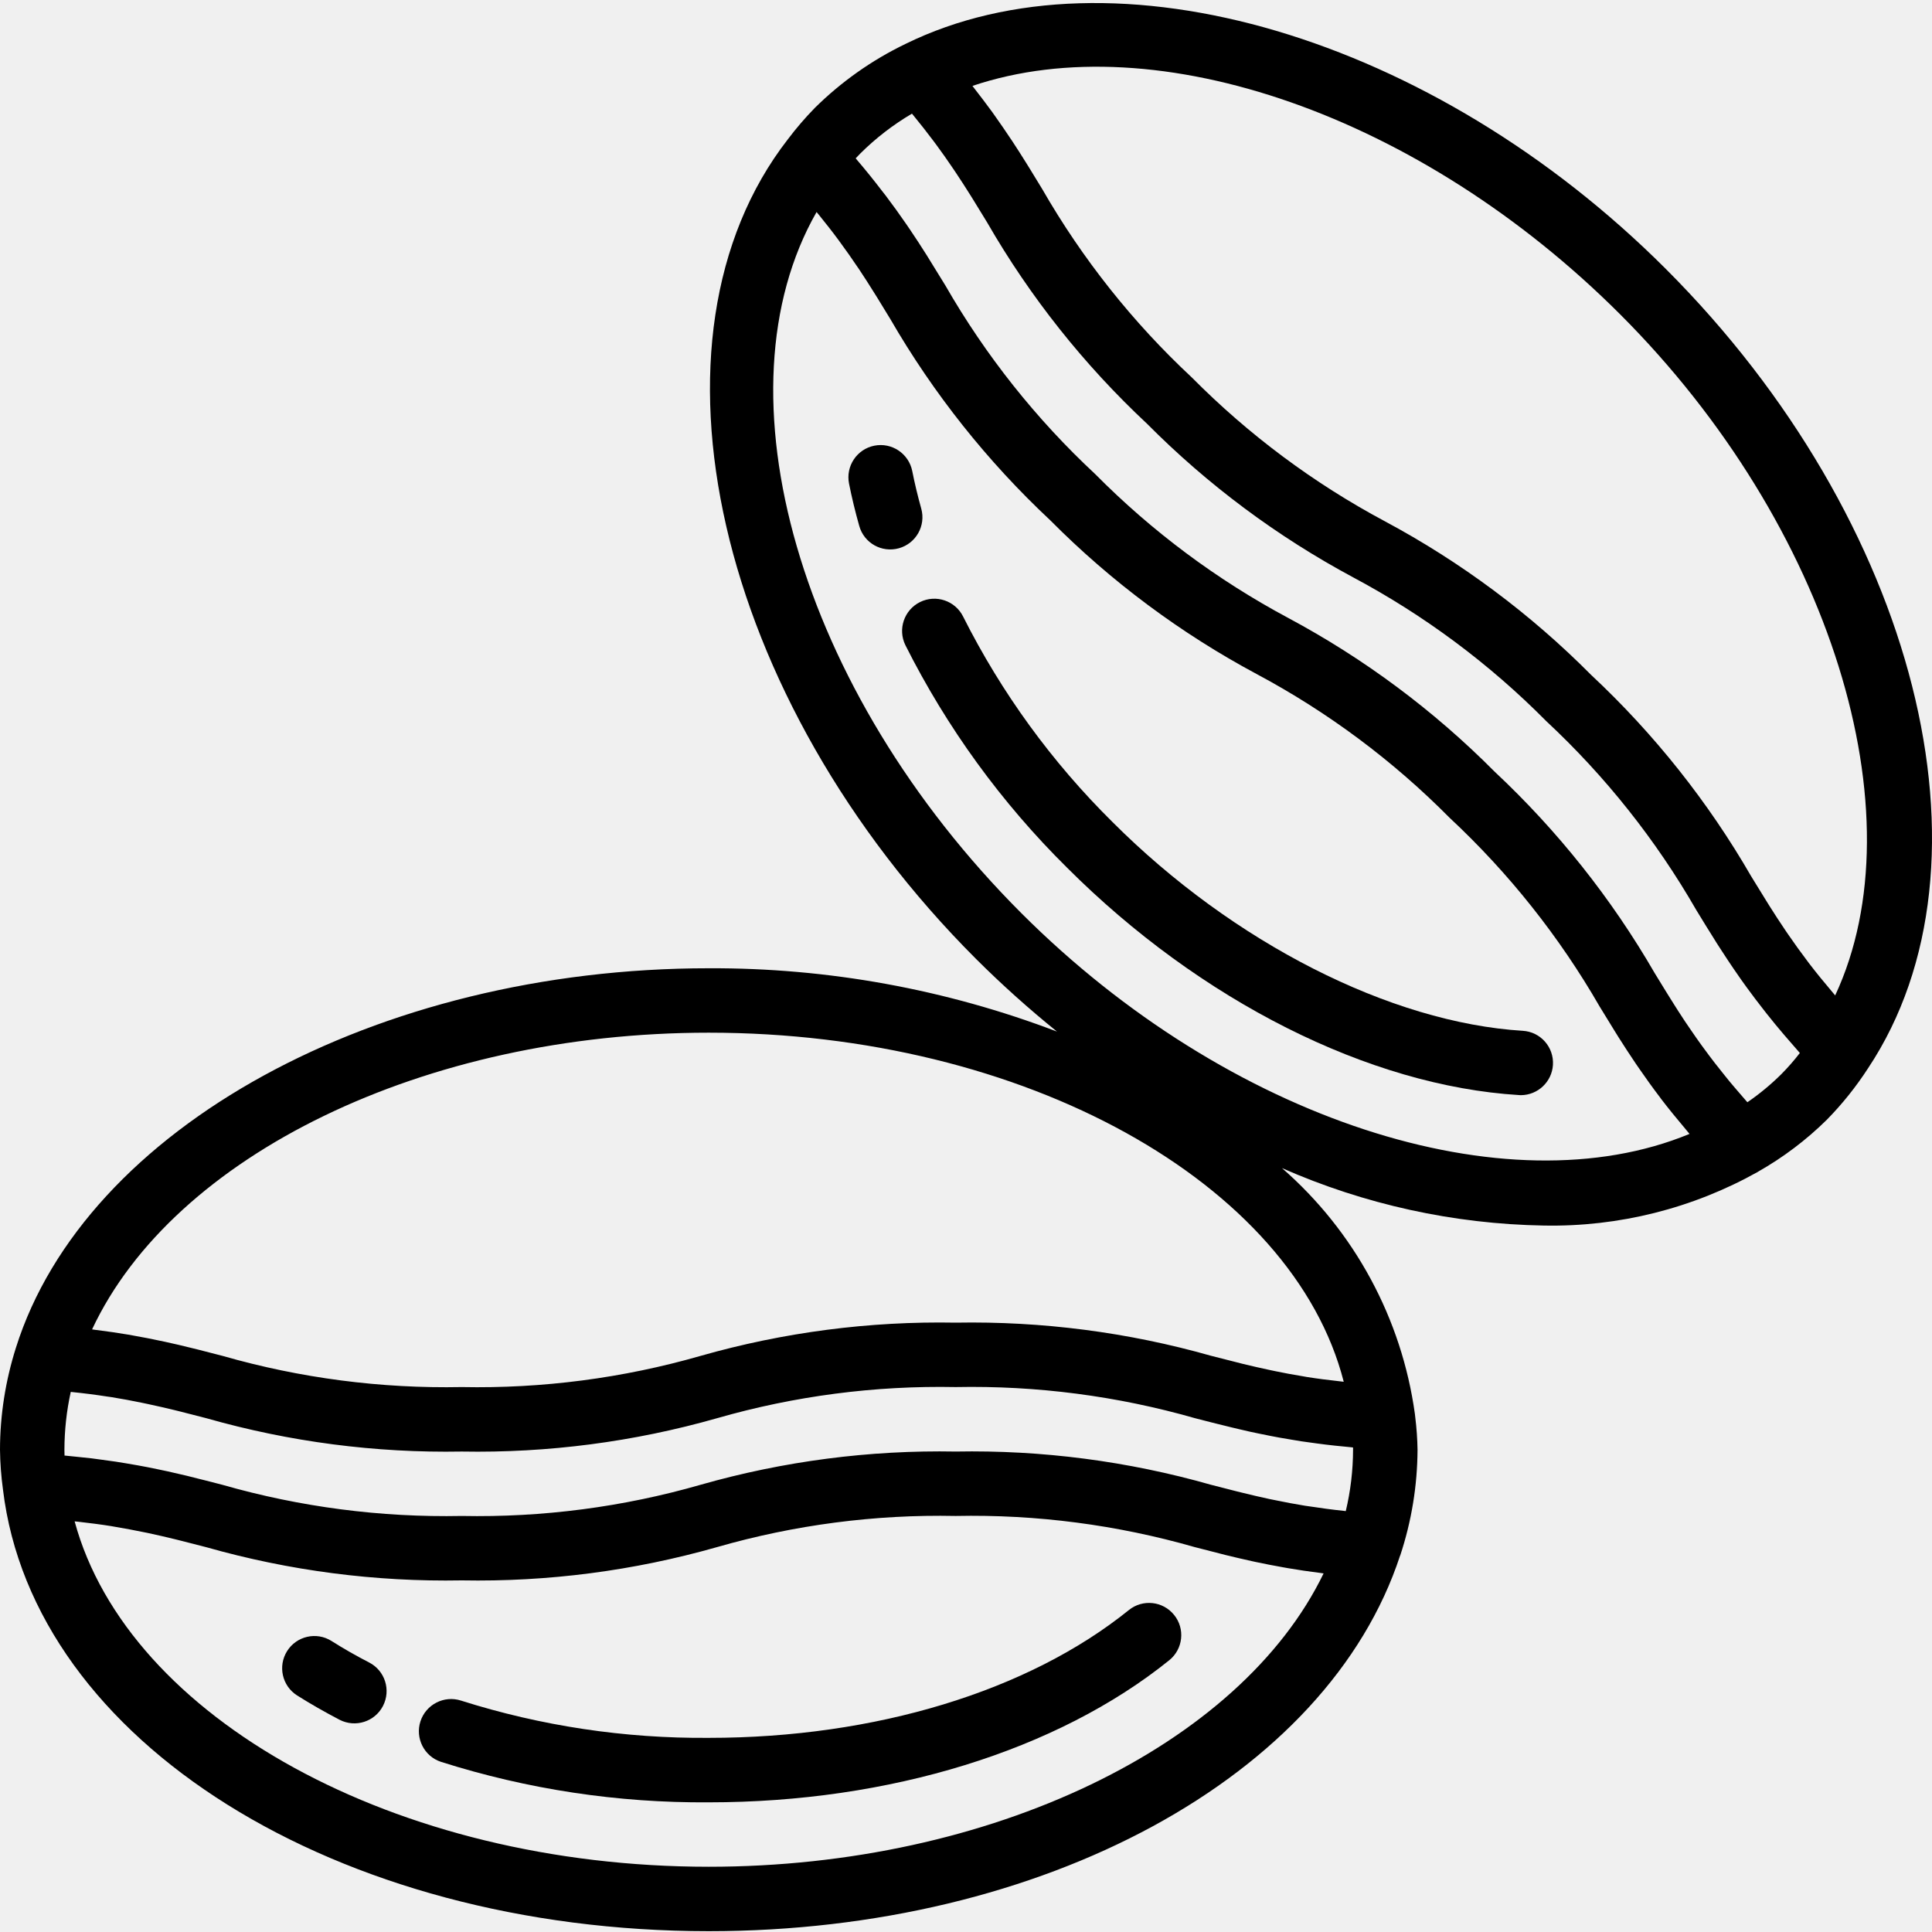
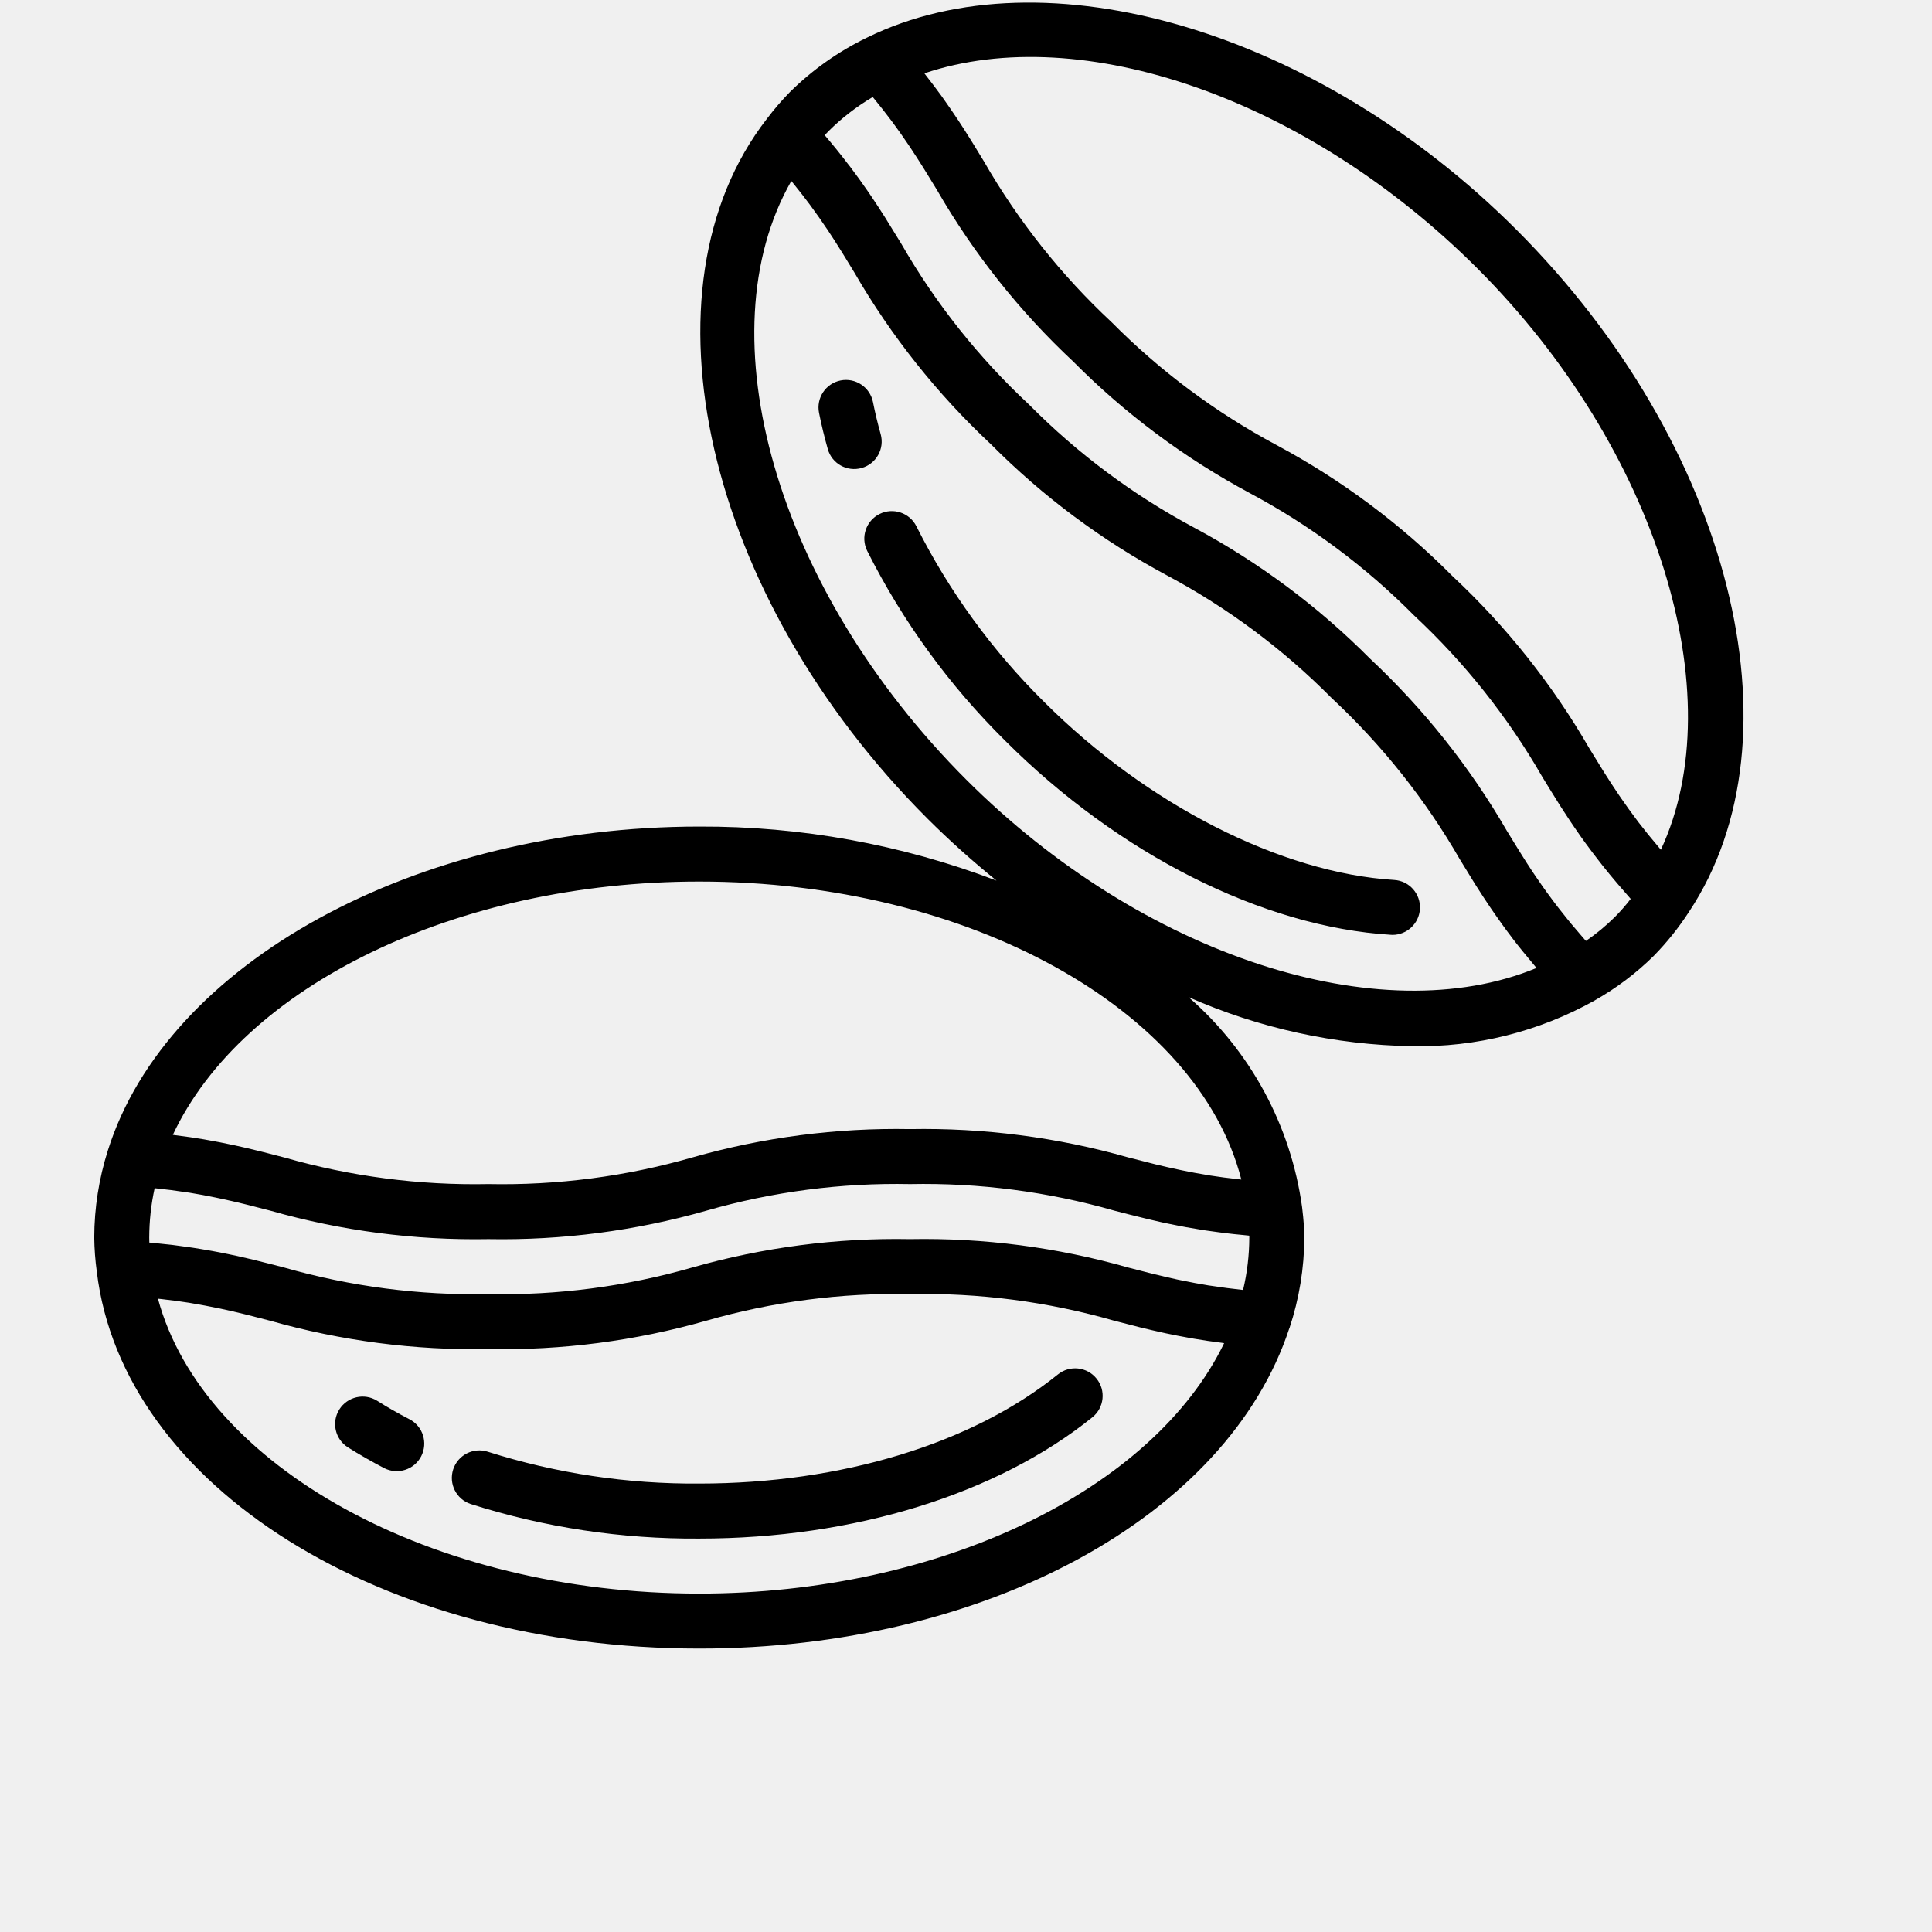
- <svg xmlns="http://www.w3.org/2000/svg" width="35" height="35" viewBox="0 0 35 35" fill="none">
+ <svg xmlns="http://www.w3.org/2000/svg" width="43" height="43" viewBox="0 0 37 41" fill="none">
  <g clip-path="url(#clip0_4_262)">
    <path d="M0.054 26.985C0.6 31.546 6.097 34.985 12.84 34.985C18.902 34.985 24.051 32.187 25.364 28.181L25.366 28.18C25.571 27.561 25.677 26.915 25.68 26.263C25.677 26.067 25.663 25.871 25.639 25.676L25.632 25.614V25.614C25.393 23.887 24.538 22.306 23.224 21.161C24.72 21.82 26.332 22.174 27.967 22.202C29.324 22.228 30.663 21.892 31.848 21.228L31.848 21.227C32.303 20.969 32.722 20.653 33.094 20.286C33.374 20.001 33.624 19.688 33.842 19.352L33.842 19.352C36.304 15.647 34.729 9.422 30.178 4.872C25.964 0.658 20.17 -1.056 16.401 0.797C15.794 1.09 15.241 1.481 14.762 1.954C14.587 2.133 14.424 2.323 14.273 2.523L14.273 2.523C11.469 6.134 12.965 12.655 17.68 17.37C18.146 17.835 18.636 18.274 19.148 18.688C17.134 17.921 14.995 17.532 12.84 17.541C6.82 17.541 1.541 20.433 0.288 24.417C0.099 25.014 0.001 25.636 0 26.263C0.003 26.504 0.021 26.745 0.054 26.985L0.054 26.985ZM12.84 33.818C7.163 33.818 2.317 31.122 1.352 27.561C1.375 27.563 1.399 27.566 1.421 27.568C1.63 27.592 1.828 27.617 2.014 27.647C2.041 27.651 2.066 27.656 2.093 27.661C2.266 27.69 2.431 27.721 2.591 27.754C2.617 27.759 2.645 27.764 2.671 27.77C2.842 27.806 3.006 27.845 3.168 27.884C3.203 27.893 3.238 27.902 3.272 27.91C3.428 27.949 3.582 27.989 3.737 28.029C5.242 28.456 6.801 28.659 8.365 28.63C9.927 28.659 11.484 28.456 12.987 28.028C14.393 27.624 15.851 27.433 17.314 27.463C18.777 27.433 20.236 27.624 21.643 28.027C21.789 28.065 21.938 28.103 22.088 28.141C22.123 28.15 22.157 28.159 22.192 28.168C22.352 28.207 22.516 28.246 22.686 28.283C22.707 28.288 22.729 28.292 22.75 28.297C22.908 28.33 23.073 28.363 23.244 28.393C23.275 28.398 23.304 28.404 23.334 28.409C23.52 28.441 23.717 28.47 23.925 28.496C23.943 28.499 23.959 28.502 23.978 28.504C22.469 31.622 17.948 33.818 12.84 33.818V33.818ZM29.353 5.697C33.176 9.521 34.777 14.753 33.246 18.033C33.231 18.015 33.215 17.996 33.2 17.978C33.045 17.796 32.902 17.62 32.774 17.453C32.763 17.439 32.753 17.424 32.742 17.41C32.62 17.249 32.509 17.094 32.405 16.943C32.388 16.919 32.37 16.894 32.354 16.869C32.248 16.713 32.149 16.56 32.053 16.408C32.035 16.379 32.017 16.35 31.999 16.321C31.907 16.174 31.817 16.027 31.726 15.878C30.945 14.525 29.967 13.294 28.825 12.227C27.725 11.119 26.465 10.181 25.089 9.444C23.799 8.755 22.621 7.877 21.591 6.838C20.522 5.842 19.608 4.69 18.879 3.422C18.805 3.3 18.73 3.177 18.653 3.052L18.594 2.957C18.511 2.824 18.426 2.69 18.335 2.552C18.325 2.536 18.314 2.52 18.303 2.505C18.221 2.381 18.133 2.253 18.04 2.122C18.018 2.092 17.998 2.062 17.976 2.031C17.871 1.888 17.76 1.74 17.64 1.587C17.631 1.576 17.625 1.567 17.617 1.556C20.952 0.434 25.742 2.087 29.353 5.697V5.697ZM15.587 2.779C15.867 2.501 16.181 2.259 16.521 2.059C16.531 2.07 16.539 2.081 16.549 2.093C16.678 2.25 16.795 2.4 16.904 2.545C16.922 2.569 16.941 2.593 16.958 2.617C17.067 2.765 17.168 2.908 17.262 3.048C17.281 3.076 17.3 3.104 17.318 3.131C17.411 3.271 17.5 3.408 17.584 3.543C17.6 3.568 17.615 3.592 17.63 3.617C17.715 3.754 17.798 3.89 17.882 4.028C18.662 5.381 19.638 6.61 20.779 7.676C21.879 8.784 23.139 9.722 24.515 10.46C25.805 11.148 26.984 12.026 28.013 13.065C29.084 14.063 29.999 15.216 30.729 16.485C30.789 16.583 30.85 16.682 30.911 16.782C30.932 16.816 30.954 16.851 30.975 16.884C31.018 16.954 31.061 17.023 31.105 17.093C31.131 17.134 31.159 17.176 31.186 17.218C31.228 17.283 31.27 17.348 31.315 17.415C31.344 17.459 31.375 17.505 31.406 17.55C31.451 17.615 31.496 17.681 31.543 17.748C31.577 17.796 31.613 17.845 31.648 17.894C31.697 17.961 31.747 18.028 31.799 18.097C31.838 18.148 31.878 18.201 31.919 18.253C31.972 18.323 32.029 18.394 32.087 18.465C32.131 18.52 32.175 18.575 32.223 18.631C32.283 18.704 32.349 18.78 32.415 18.856C32.466 18.915 32.515 18.973 32.568 19.032C32.581 19.047 32.593 19.061 32.606 19.076C32.502 19.211 32.389 19.34 32.269 19.461C32.08 19.648 31.875 19.818 31.656 19.968L31.636 19.946C31.598 19.904 31.565 19.864 31.529 19.822C31.462 19.744 31.394 19.666 31.332 19.591C31.294 19.544 31.258 19.499 31.221 19.453C31.167 19.386 31.114 19.32 31.064 19.255C31.028 19.208 30.994 19.163 30.959 19.117C30.913 19.055 30.868 18.994 30.824 18.934C30.792 18.89 30.761 18.846 30.73 18.802C30.687 18.741 30.646 18.681 30.606 18.622C30.578 18.581 30.55 18.54 30.523 18.5C30.483 18.438 30.443 18.377 30.403 18.316C30.379 18.279 30.355 18.241 30.332 18.204C30.29 18.138 30.248 18.072 30.208 18.006C30.188 17.975 30.169 17.943 30.15 17.912C30.092 17.818 30.034 17.724 29.977 17.63C29.194 16.276 28.216 15.046 27.075 13.978C25.974 12.87 24.715 11.932 23.338 11.195C22.049 10.506 20.87 9.628 19.841 8.589C18.77 7.592 17.855 6.44 17.126 5.171C17.036 5.023 16.944 4.874 16.849 4.722C16.83 4.69 16.81 4.658 16.79 4.626C16.694 4.473 16.592 4.317 16.484 4.157C16.461 4.123 16.438 4.09 16.415 4.056C16.302 3.892 16.181 3.723 16.048 3.547C16.026 3.518 16.002 3.488 15.979 3.459C15.836 3.271 15.681 3.079 15.506 2.874L15.502 2.868C15.53 2.838 15.558 2.808 15.587 2.779V2.779ZM18.505 16.545C14.46 12.499 12.932 7.097 14.793 3.841C14.806 3.858 14.821 3.876 14.835 3.892C14.96 4.047 15.078 4.196 15.184 4.34C15.205 4.367 15.223 4.393 15.242 4.42C15.339 4.552 15.43 4.681 15.514 4.807C15.53 4.829 15.546 4.852 15.561 4.875C15.654 5.015 15.743 5.153 15.828 5.29C15.847 5.32 15.866 5.35 15.884 5.379C15.966 5.512 16.047 5.644 16.128 5.778C16.91 7.13 17.887 8.36 19.028 9.427C20.128 10.535 21.388 11.473 22.764 12.21C24.054 12.899 25.233 13.777 26.262 14.816C27.333 15.814 28.249 16.967 28.98 18.236C29.07 18.384 29.161 18.533 29.255 18.684C29.277 18.719 29.299 18.754 29.321 18.79C29.419 18.945 29.522 19.103 29.632 19.266C29.654 19.299 29.678 19.332 29.701 19.366C29.815 19.531 29.936 19.701 30.072 19.879L30.089 19.903C30.226 20.083 30.382 20.273 30.548 20.47C30.569 20.494 30.585 20.517 30.607 20.542C27.294 21.913 22.25 20.289 18.505 16.545V16.545ZM12.84 18.708C18.568 18.708 23.423 21.433 24.343 25.032C24.32 25.029 24.297 25.027 24.275 25.024C24.063 25.001 23.861 24.975 23.673 24.945C23.648 24.941 23.625 24.936 23.6 24.932C23.427 24.904 23.262 24.873 23.103 24.84C23.071 24.833 23.039 24.827 23.008 24.82C22.84 24.785 22.679 24.747 22.52 24.709C22.478 24.698 22.436 24.688 22.395 24.677C22.244 24.64 22.094 24.601 21.942 24.562C20.438 24.135 18.878 23.933 17.314 23.961C15.752 23.932 14.194 24.135 12.692 24.563C11.286 24.967 9.827 25.157 8.365 25.128C6.901 25.157 5.442 24.967 4.035 24.564C3.89 24.526 3.744 24.488 3.596 24.451C3.556 24.441 3.515 24.431 3.474 24.421C3.316 24.382 3.154 24.343 2.986 24.307C2.959 24.301 2.931 24.295 2.904 24.29C2.748 24.256 2.586 24.225 2.416 24.195C2.385 24.189 2.355 24.184 2.323 24.178C2.136 24.146 1.937 24.118 1.728 24.092C1.707 24.089 1.69 24.086 1.668 24.083C3.145 20.93 7.682 18.708 12.84 18.708V18.708ZM1.282 25.215L1.304 25.218C1.53 25.241 1.738 25.268 1.937 25.299C1.965 25.303 1.995 25.307 2.023 25.311C2.214 25.342 2.394 25.376 2.568 25.412C2.604 25.419 2.639 25.426 2.673 25.434C2.841 25.47 3.004 25.507 3.164 25.546C3.2 25.555 3.236 25.564 3.273 25.573C3.429 25.613 3.585 25.653 3.741 25.693C5.244 26.121 6.802 26.324 8.365 26.296C9.927 26.324 11.484 26.121 12.987 25.693C14.393 25.289 15.851 25.099 17.314 25.128C18.779 25.099 20.24 25.289 21.649 25.692C21.753 25.719 21.857 25.745 21.961 25.772C22.001 25.783 22.042 25.793 22.082 25.802C22.154 25.821 22.226 25.839 22.3 25.856C22.342 25.867 22.387 25.877 22.43 25.887C22.503 25.904 22.576 25.921 22.651 25.938C22.698 25.948 22.745 25.958 22.793 25.968C22.867 25.984 22.944 25.999 23.021 26.014C23.072 26.024 23.122 26.034 23.174 26.043C23.254 26.058 23.337 26.072 23.421 26.085C23.473 26.094 23.525 26.103 23.579 26.111C23.67 26.125 23.765 26.137 23.86 26.15C23.912 26.157 23.962 26.164 24.016 26.17C24.128 26.184 24.245 26.196 24.364 26.207C24.407 26.212 24.447 26.216 24.491 26.22L24.512 26.223C24.512 26.236 24.512 26.25 24.512 26.263C24.511 26.637 24.467 27.011 24.38 27.375L24.356 27.372C24.135 27.349 23.93 27.321 23.735 27.291C23.704 27.286 23.673 27.282 23.643 27.278C23.455 27.247 23.277 27.214 23.106 27.178C23.069 27.171 23.032 27.163 22.996 27.156C22.83 27.12 22.67 27.083 22.513 27.044C22.475 27.035 22.437 27.025 22.399 27.016C22.245 26.977 22.092 26.938 21.938 26.898C20.434 26.47 18.877 26.267 17.314 26.296C15.752 26.267 14.194 26.47 12.692 26.898C11.286 27.302 9.827 27.492 8.365 27.463C6.9 27.492 5.439 27.302 4.03 26.899C3.924 26.872 3.818 26.844 3.711 26.817C3.679 26.809 3.647 26.801 3.614 26.793C3.537 26.773 3.459 26.754 3.38 26.734C3.336 26.724 3.291 26.714 3.246 26.703C3.176 26.686 3.105 26.67 3.033 26.654C2.983 26.643 2.932 26.633 2.881 26.622C2.811 26.607 2.739 26.593 2.666 26.578C2.612 26.567 2.556 26.557 2.5 26.547C2.426 26.534 2.35 26.521 2.274 26.508C2.215 26.498 2.155 26.488 2.094 26.479C2.015 26.467 1.932 26.456 1.849 26.445C1.785 26.436 1.722 26.427 1.656 26.419C1.565 26.409 1.468 26.399 1.372 26.389C1.309 26.383 1.249 26.376 1.184 26.37L1.169 26.369C1.168 26.333 1.167 26.298 1.167 26.263C1.168 25.91 1.206 25.559 1.282 25.215V25.215Z" fill="black" />
    <path d="M6.688 30.118C6.448 29.994 6.22 29.864 6.004 29.727C5.732 29.556 5.372 29.639 5.201 29.911C5.03 30.183 5.111 30.543 5.383 30.715C5.625 30.868 5.882 31.014 6.151 31.155C6.438 31.303 6.79 31.191 6.938 30.905C7.086 30.618 6.975 30.266 6.688 30.118V30.118Z" fill="black" />
    <path d="M20.45 29.168C18.626 30.639 15.852 31.483 12.84 31.483C11.318 31.495 9.803 31.268 8.352 30.808C8.046 30.709 7.717 30.877 7.617 31.183C7.518 31.489 7.684 31.818 7.99 31.918C9.558 32.416 11.195 32.663 12.84 32.651C16.114 32.651 19.154 31.712 21.183 30.076C21.433 29.874 21.473 29.506 21.27 29.256C21.068 29.005 20.701 28.965 20.45 29.168V29.168Z" fill="black" />
    <path d="M16.689 9.213C16.625 8.983 16.57 8.756 16.526 8.532C16.462 8.216 16.155 8.011 15.839 8.074C15.523 8.137 15.318 8.445 15.381 8.761C15.431 9.013 15.493 9.268 15.566 9.527C15.652 9.838 15.974 10.019 16.285 9.932C16.595 9.845 16.776 9.523 16.689 9.213Z" fill="black" />
    <path d="M28.133 19.292C28.153 18.97 27.908 18.693 27.587 18.674C25.187 18.526 22.339 17.077 20.156 14.894C19.057 13.808 18.142 12.55 17.448 11.17C17.305 10.882 16.955 10.764 16.667 10.907C16.379 11.05 16.26 11.399 16.402 11.688C17.153 13.182 18.142 14.544 19.331 15.719C21.743 18.131 24.802 19.672 27.515 19.838C27.527 19.839 27.539 19.84 27.551 19.84C27.859 19.839 28.114 19.599 28.133 19.292Z" fill="black" />
  </g>
  <defs>
    <clipPath id="clip0_4_262">
      <rect width="35" height="35" fill="white" />
    </clipPath>
  </defs>
</svg>
